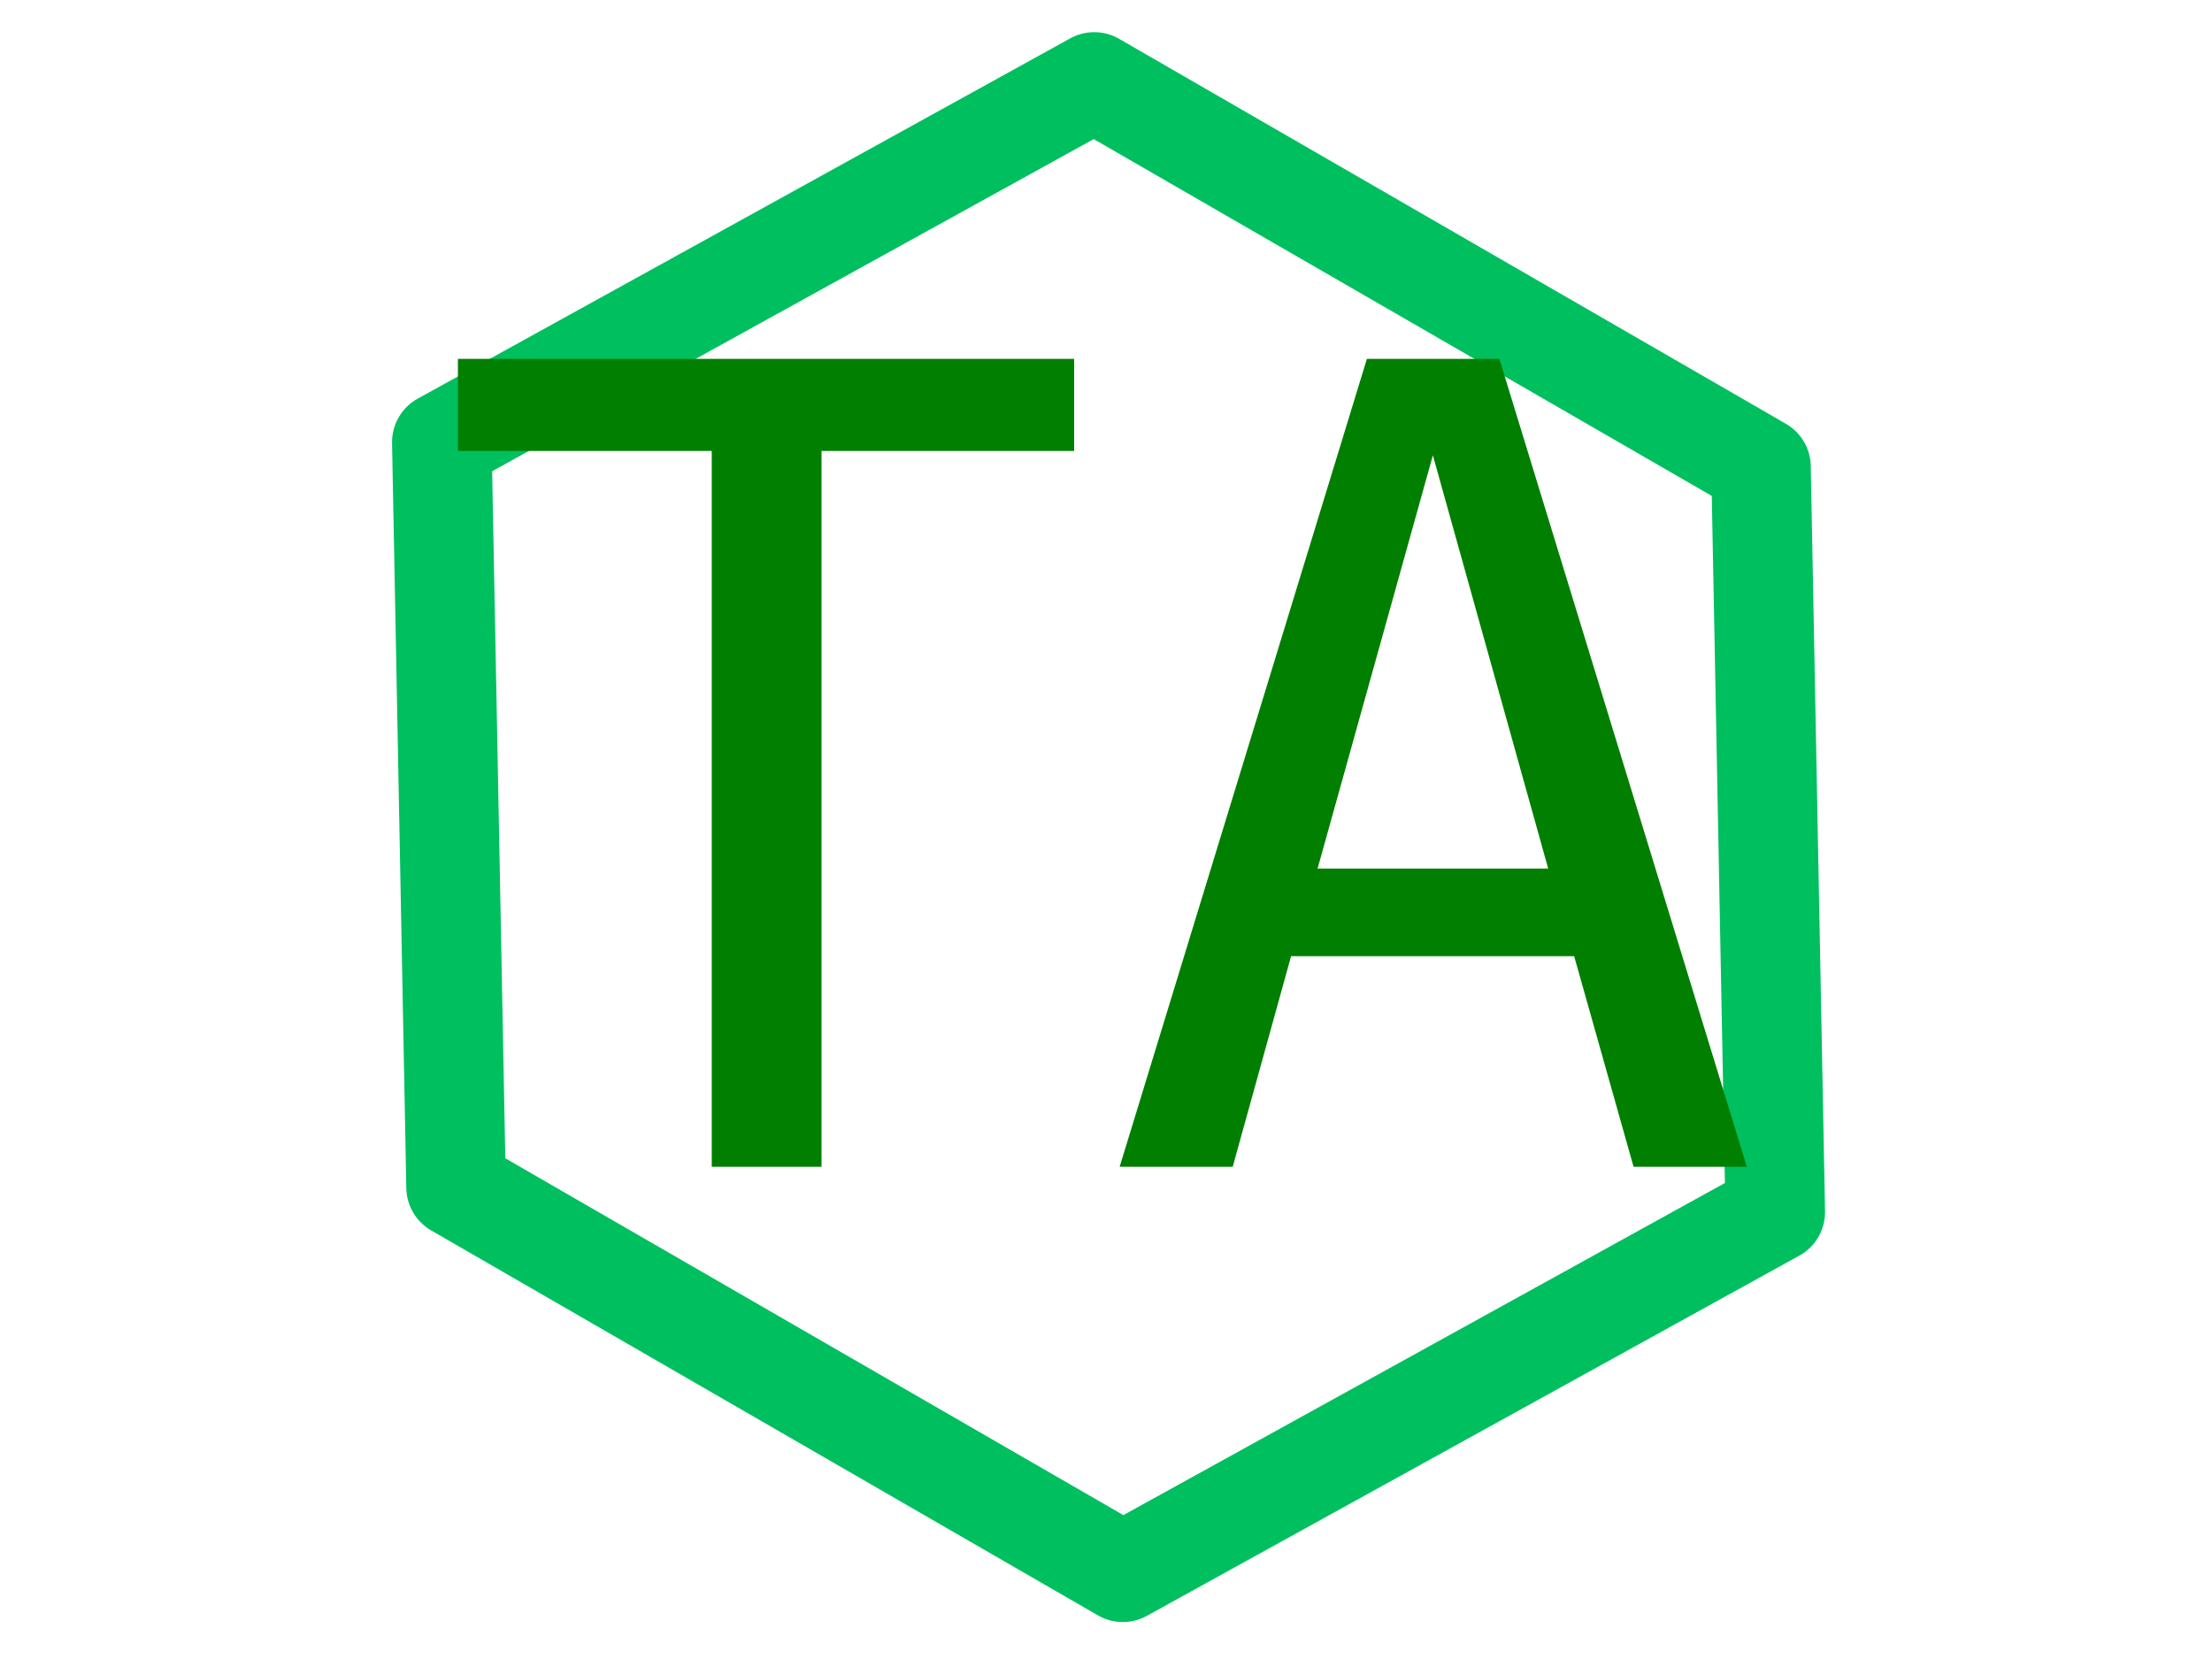
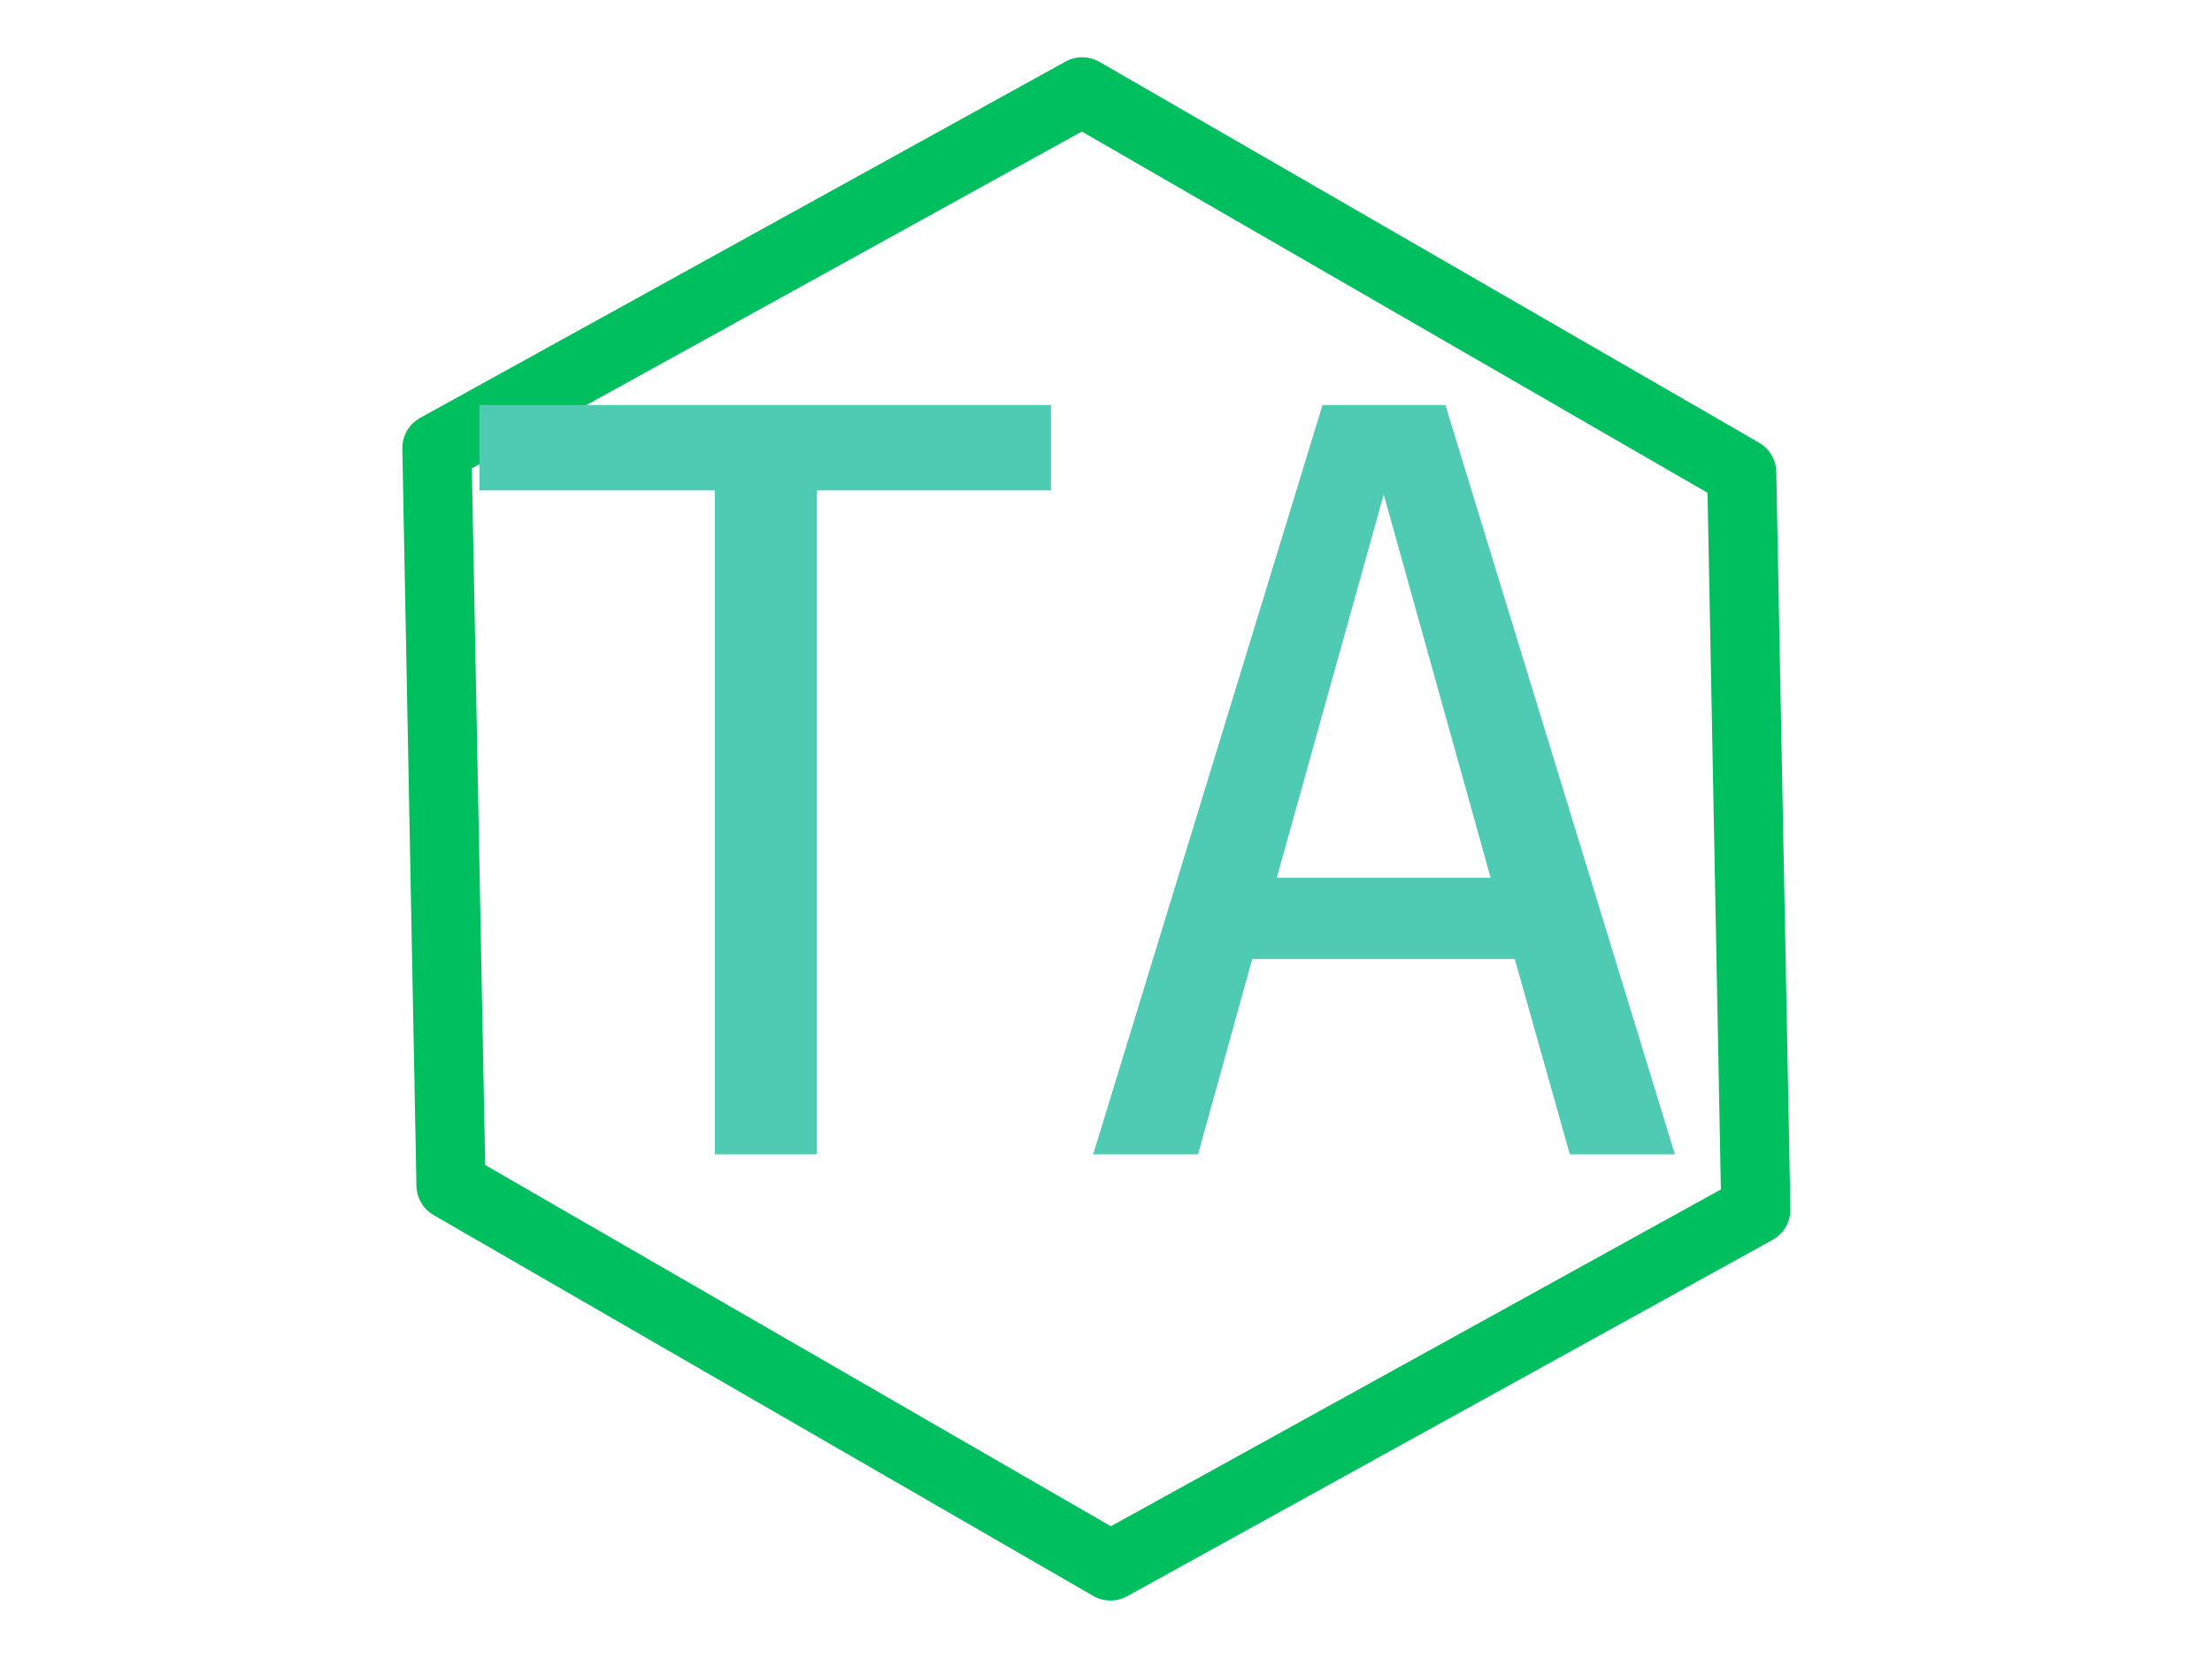
- <svg width="200" height="150">
-   <polygon cx="204.915" cy="122.824" edge="111.825" fill="none" id="svg_polygon" orient="x" points="169.839,74.784 135.035,132.487 65.426,132.487 30.622,74.784 65.426,17.081 135.035,17.081 169.839,74.784 " shape="regularPoly" sides="6" stroke="#00bf5f" stroke-linecap="round" stroke-linejoin="round" stroke-width="9" transform="rotate(-150 100.23 74.7839)" />
-   <text fill="#007f00" font-family="Monospace" font-size="100" id="svg_2" stroke="#00bf5f" stroke-width="0" text-anchor="middle" transform="matrix(1.0019 0 0 1.0019 -39.1009 169.785)" x="138.26" xml:space="preserve" y="-64.172">TA</text>
+ <svg xmlns="http://www.w3.org/2000/svg" width="640" height="480">
+   <polygon cx="204.915" cy="122.824" edge="111.825" fill="none" id="svg_polygon" orient="x" points="537.537,239.824 427.374,422.464 207.049,422.464 96.886,239.824 207.049,57.184 427.374,57.184 537.537,239.824 " shape="regularPoly" sides="6" stroke="#00bf5f" stroke-linecap="round" stroke-linejoin="round" stroke-width="20" transform="rotate(-150 317.211 239.824)" />
+   <text id="svg_txt1" fill="#4fcab3" font-family="Monospace" font-size="100" stroke="#00bf5f" stroke-width="0" text-anchor="middle" transform="matrix(1 0 0 1 0 0) matrix(2.97367 0 0 2.97367 -388.089 -251.301)" x="235.064" xml:space="preserve" y="196.821">TA</text>
</svg>
